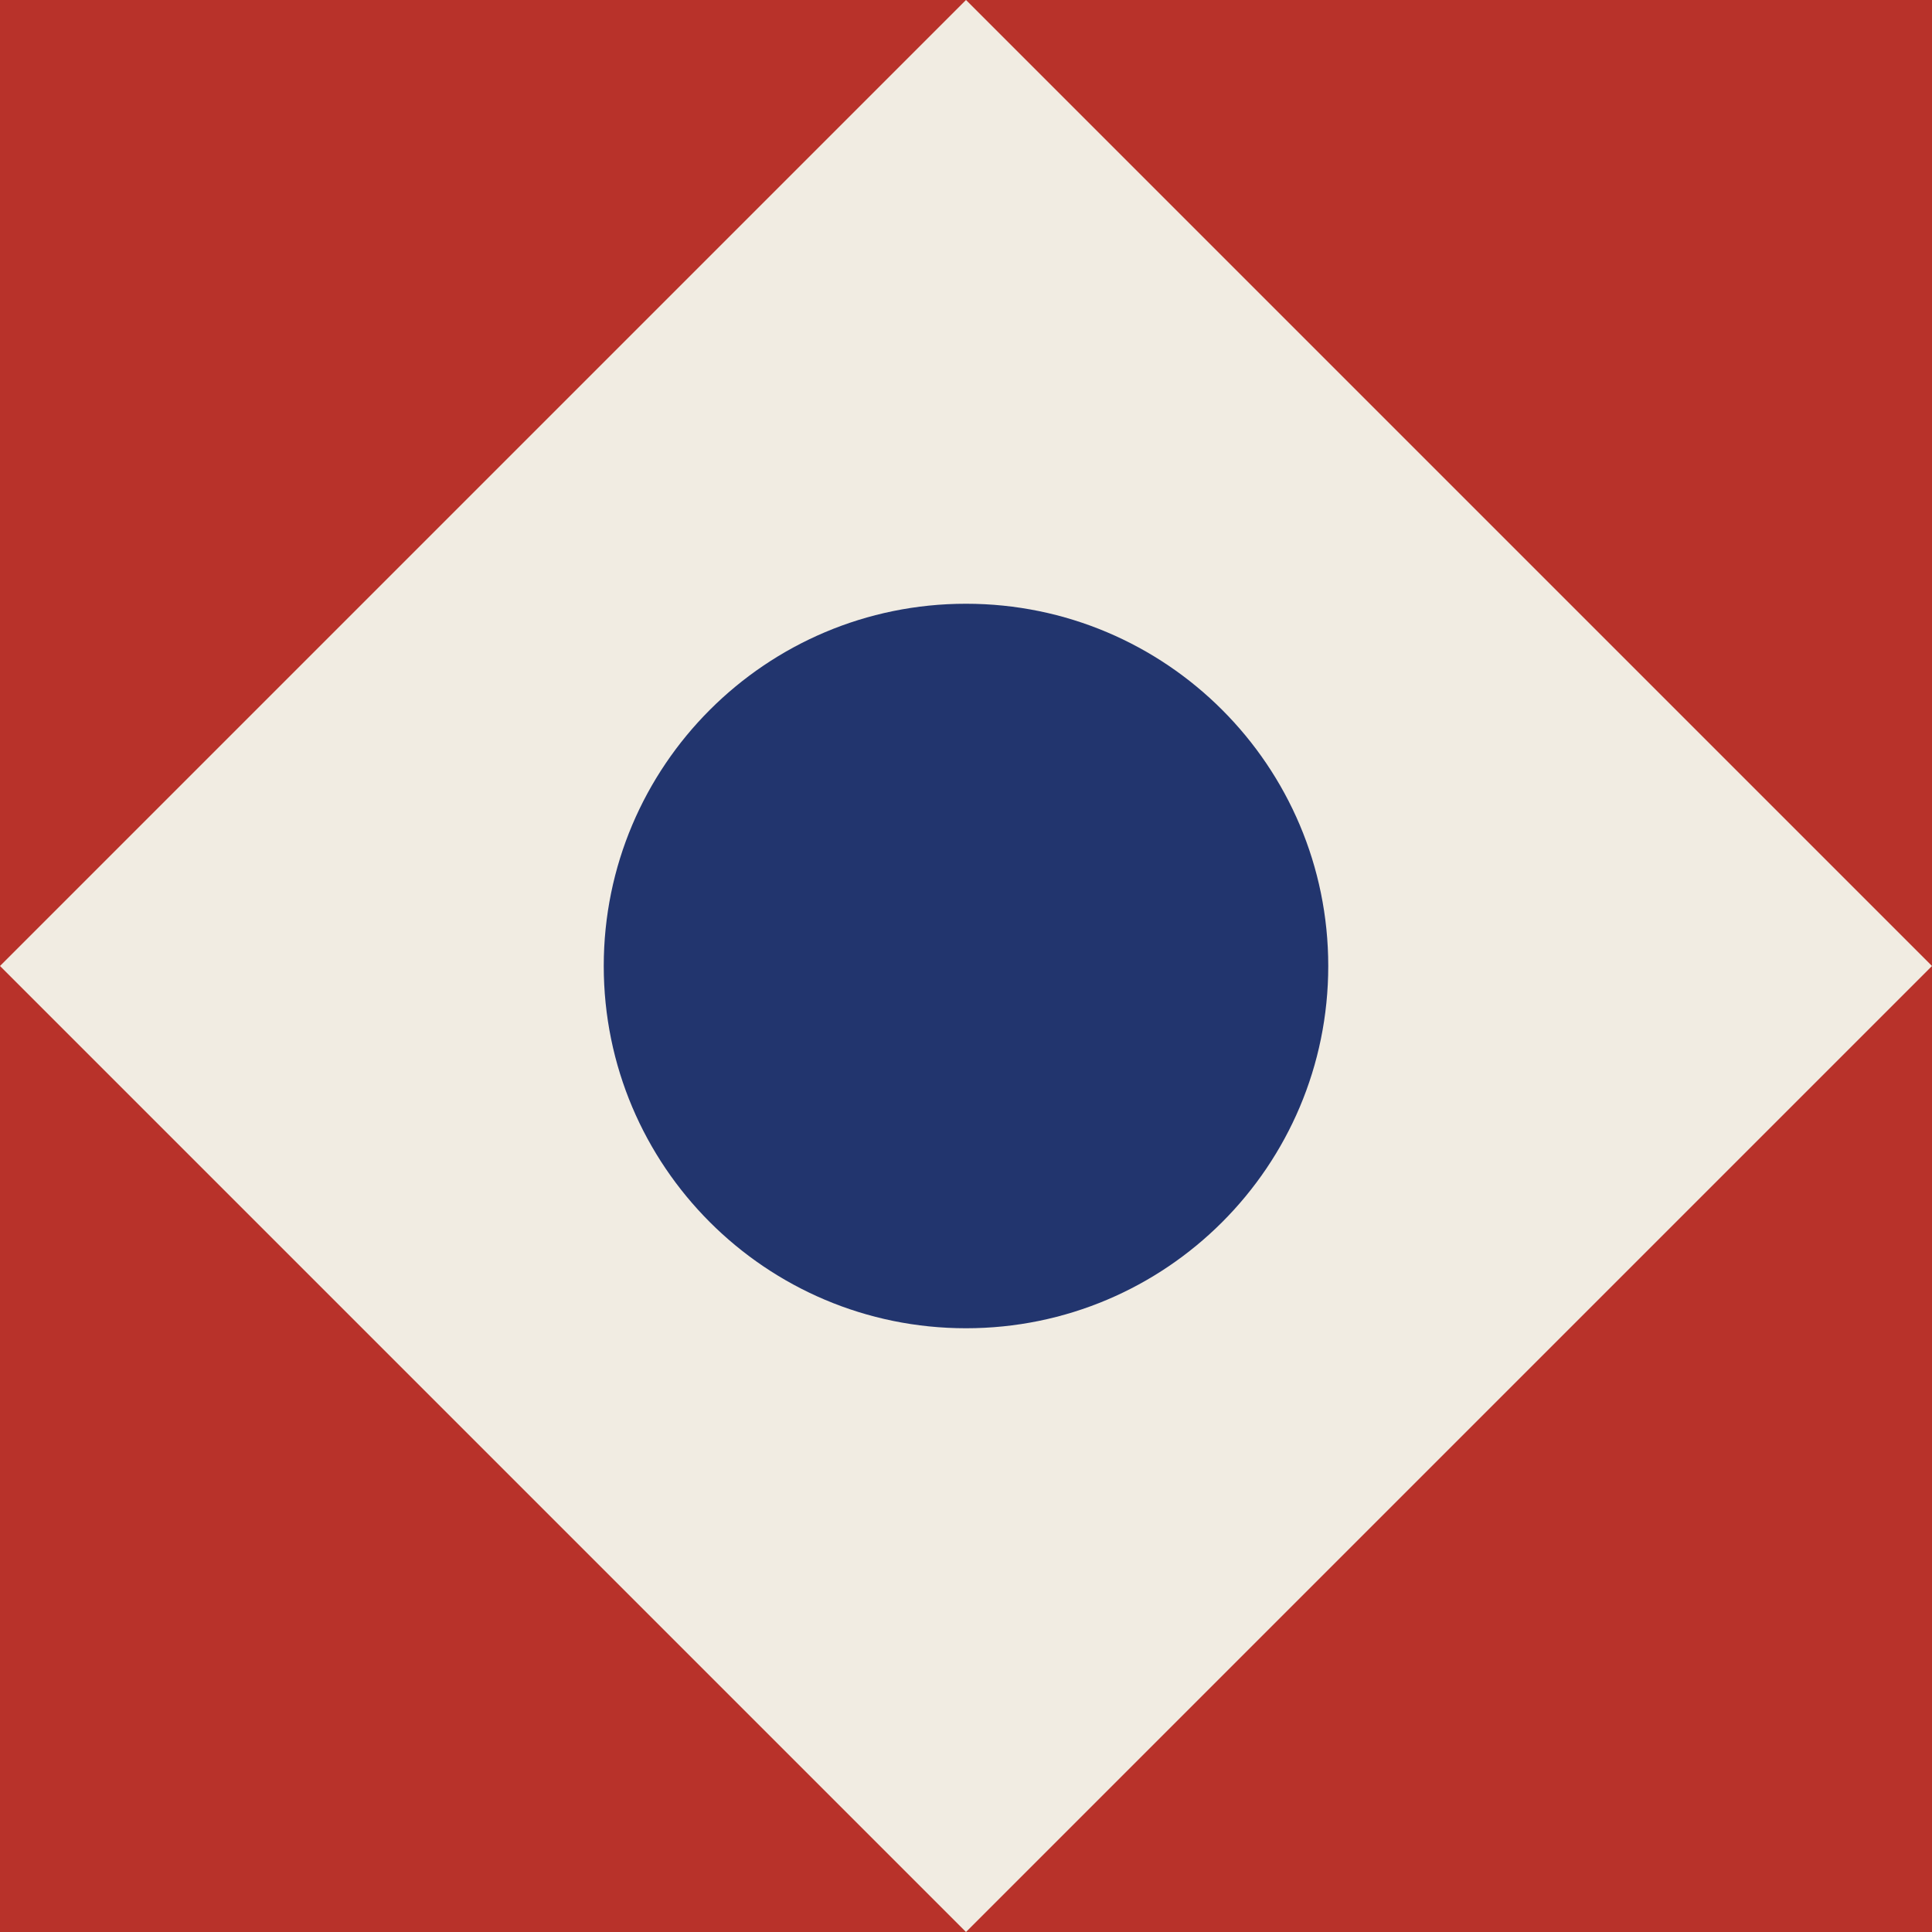
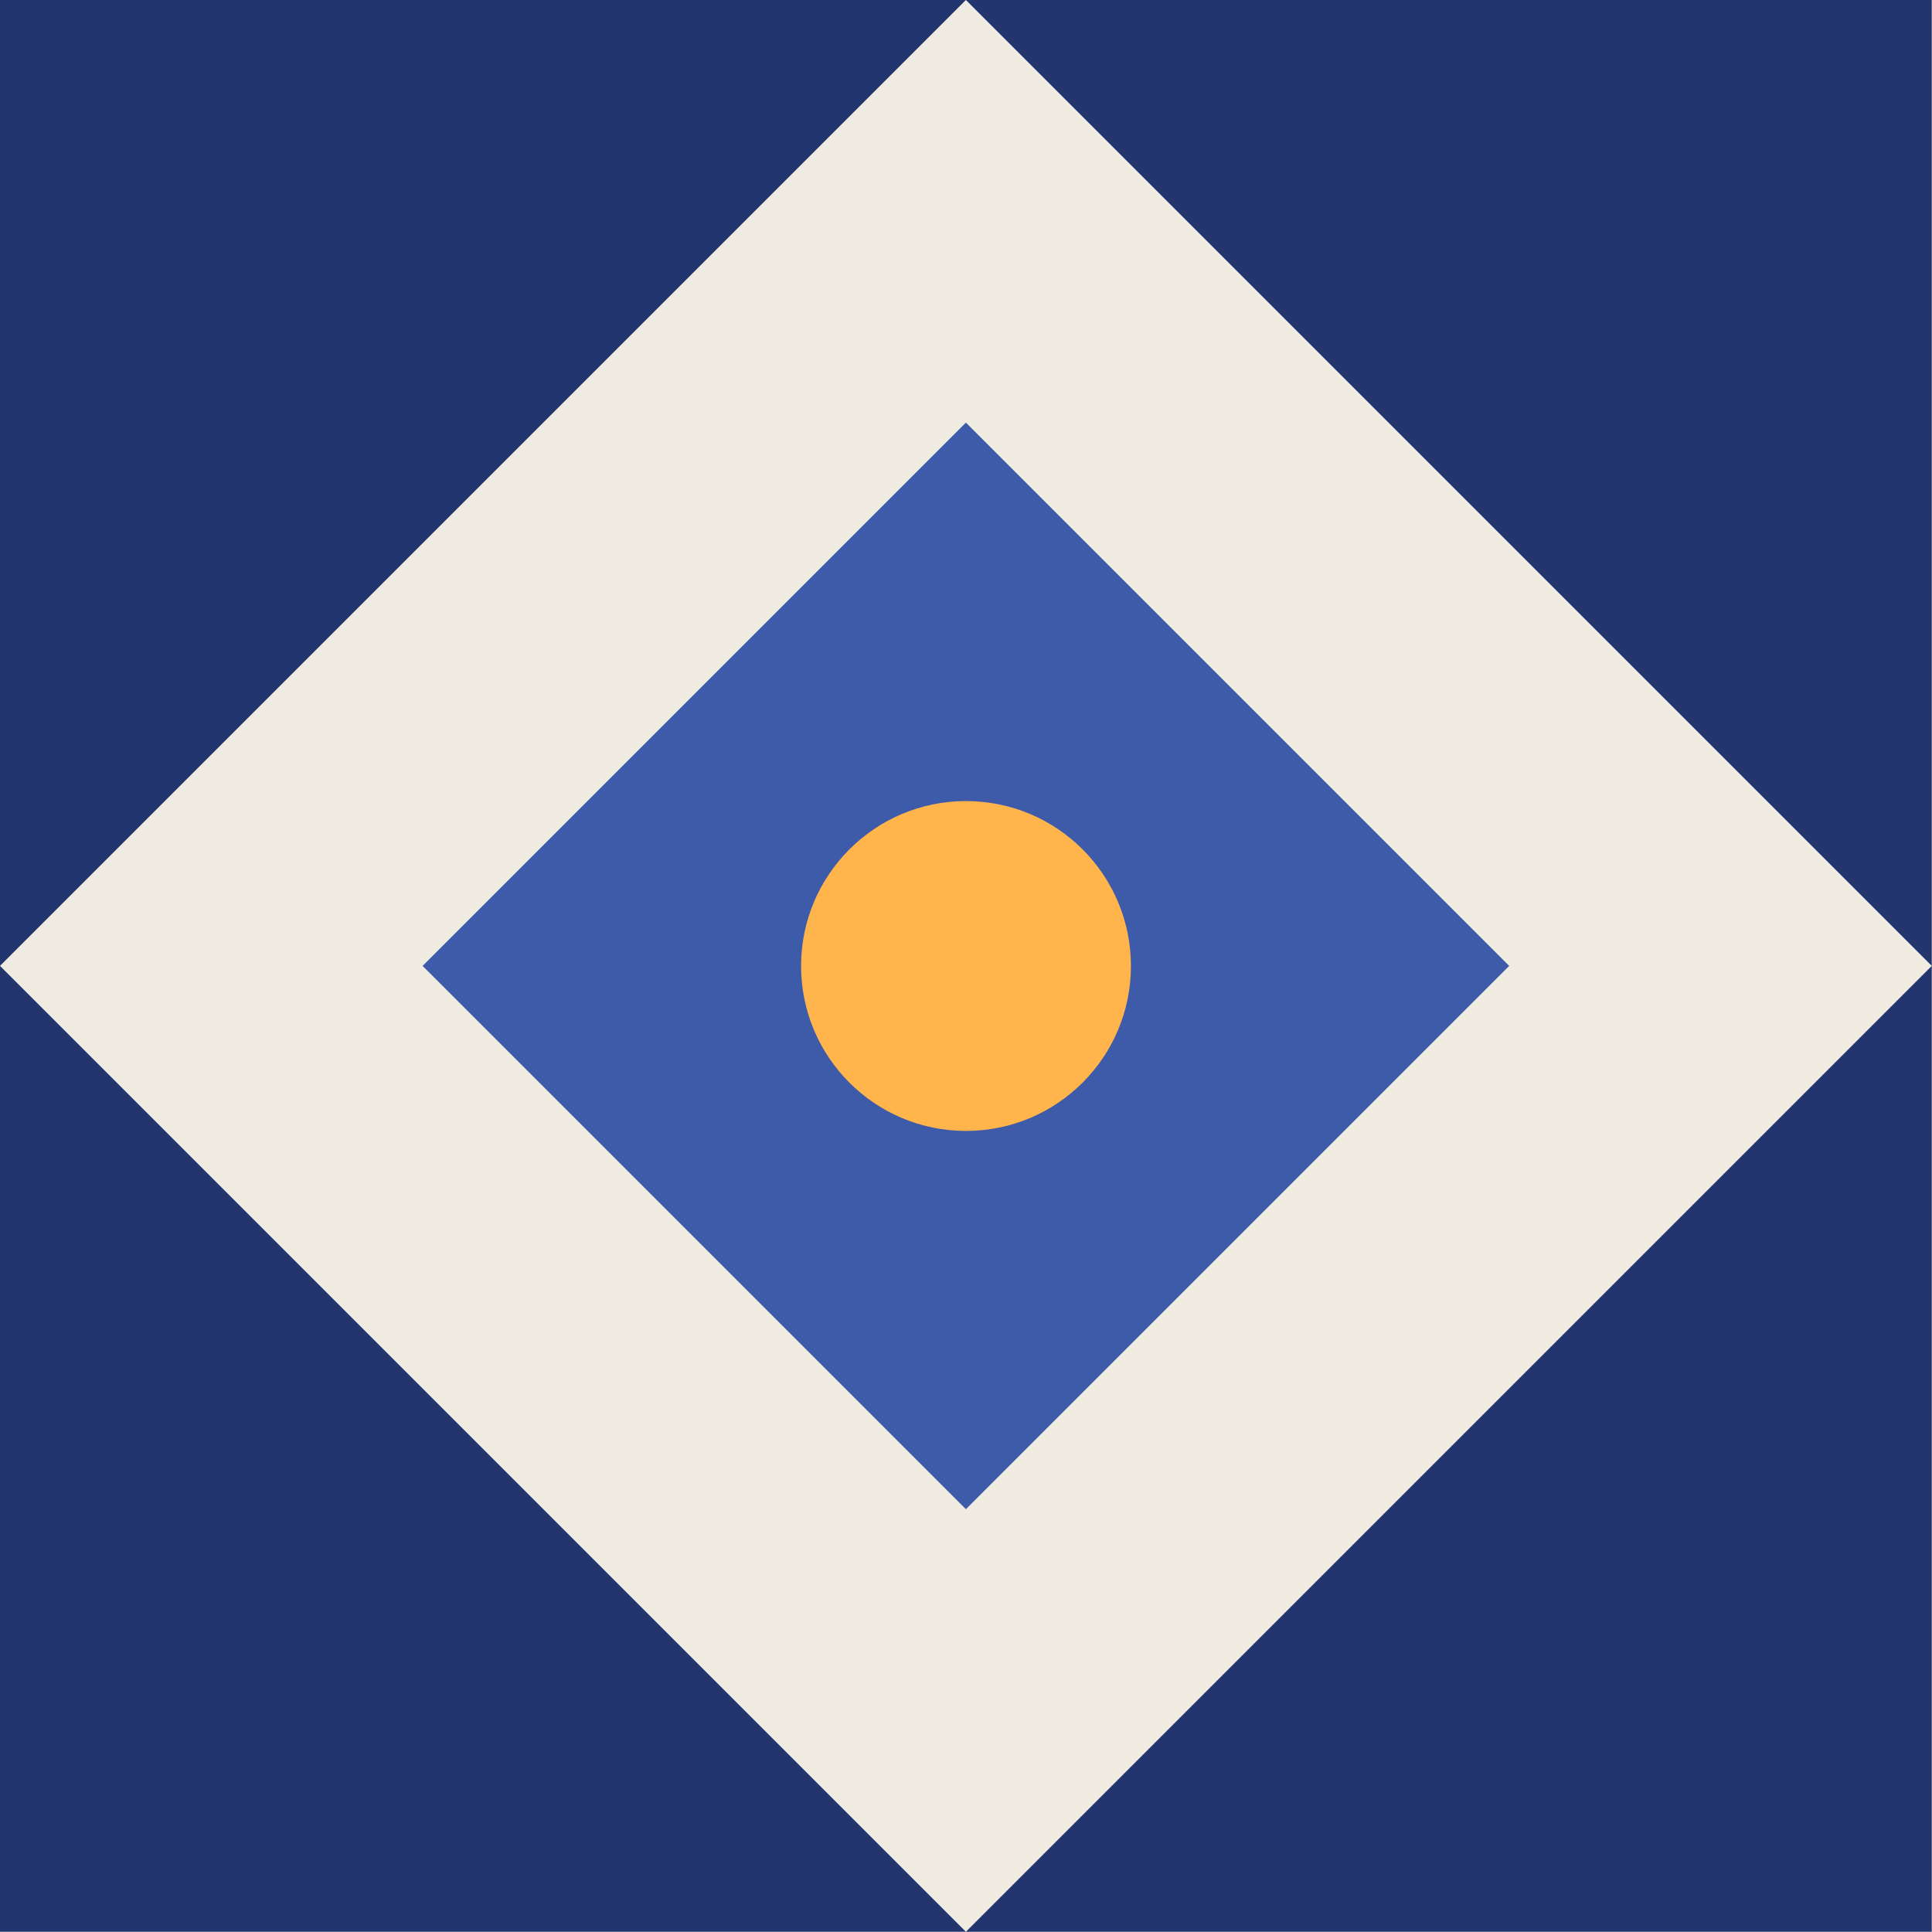
- <svg xmlns="http://www.w3.org/2000/svg" viewBox="0 0 64 64">
-   <rect width="64" height="64" fill="#F1ECE2" />
-   <path d="M0 0H32L0 32Z M64 0V32L32 0Z M0 64V32L32 64Z M64 64H32L64 32Z" fill="#B8322A" />
-   <circle cx="32" cy="32" r="12" fill="#22356E" />
+ <svg xmlns="http://www.w3.org/2000/svg" viewBox="0 0 300 300">
+   <g transform="translate(0,0) scale(4.687)">
+     <rect width="64" height="64" fill="#22356E" />
+     <path d="M32 0L64 32L32 64L0 32Z" fill="#F1ECE2" />
+     <path d="M32 14L50 32L32 50L14 32Z" fill="#3E5BA9" />
+   </g>
+   <circle cx="150" cy="150" r="25.609" fill="#FFB44C" />
</svg>
